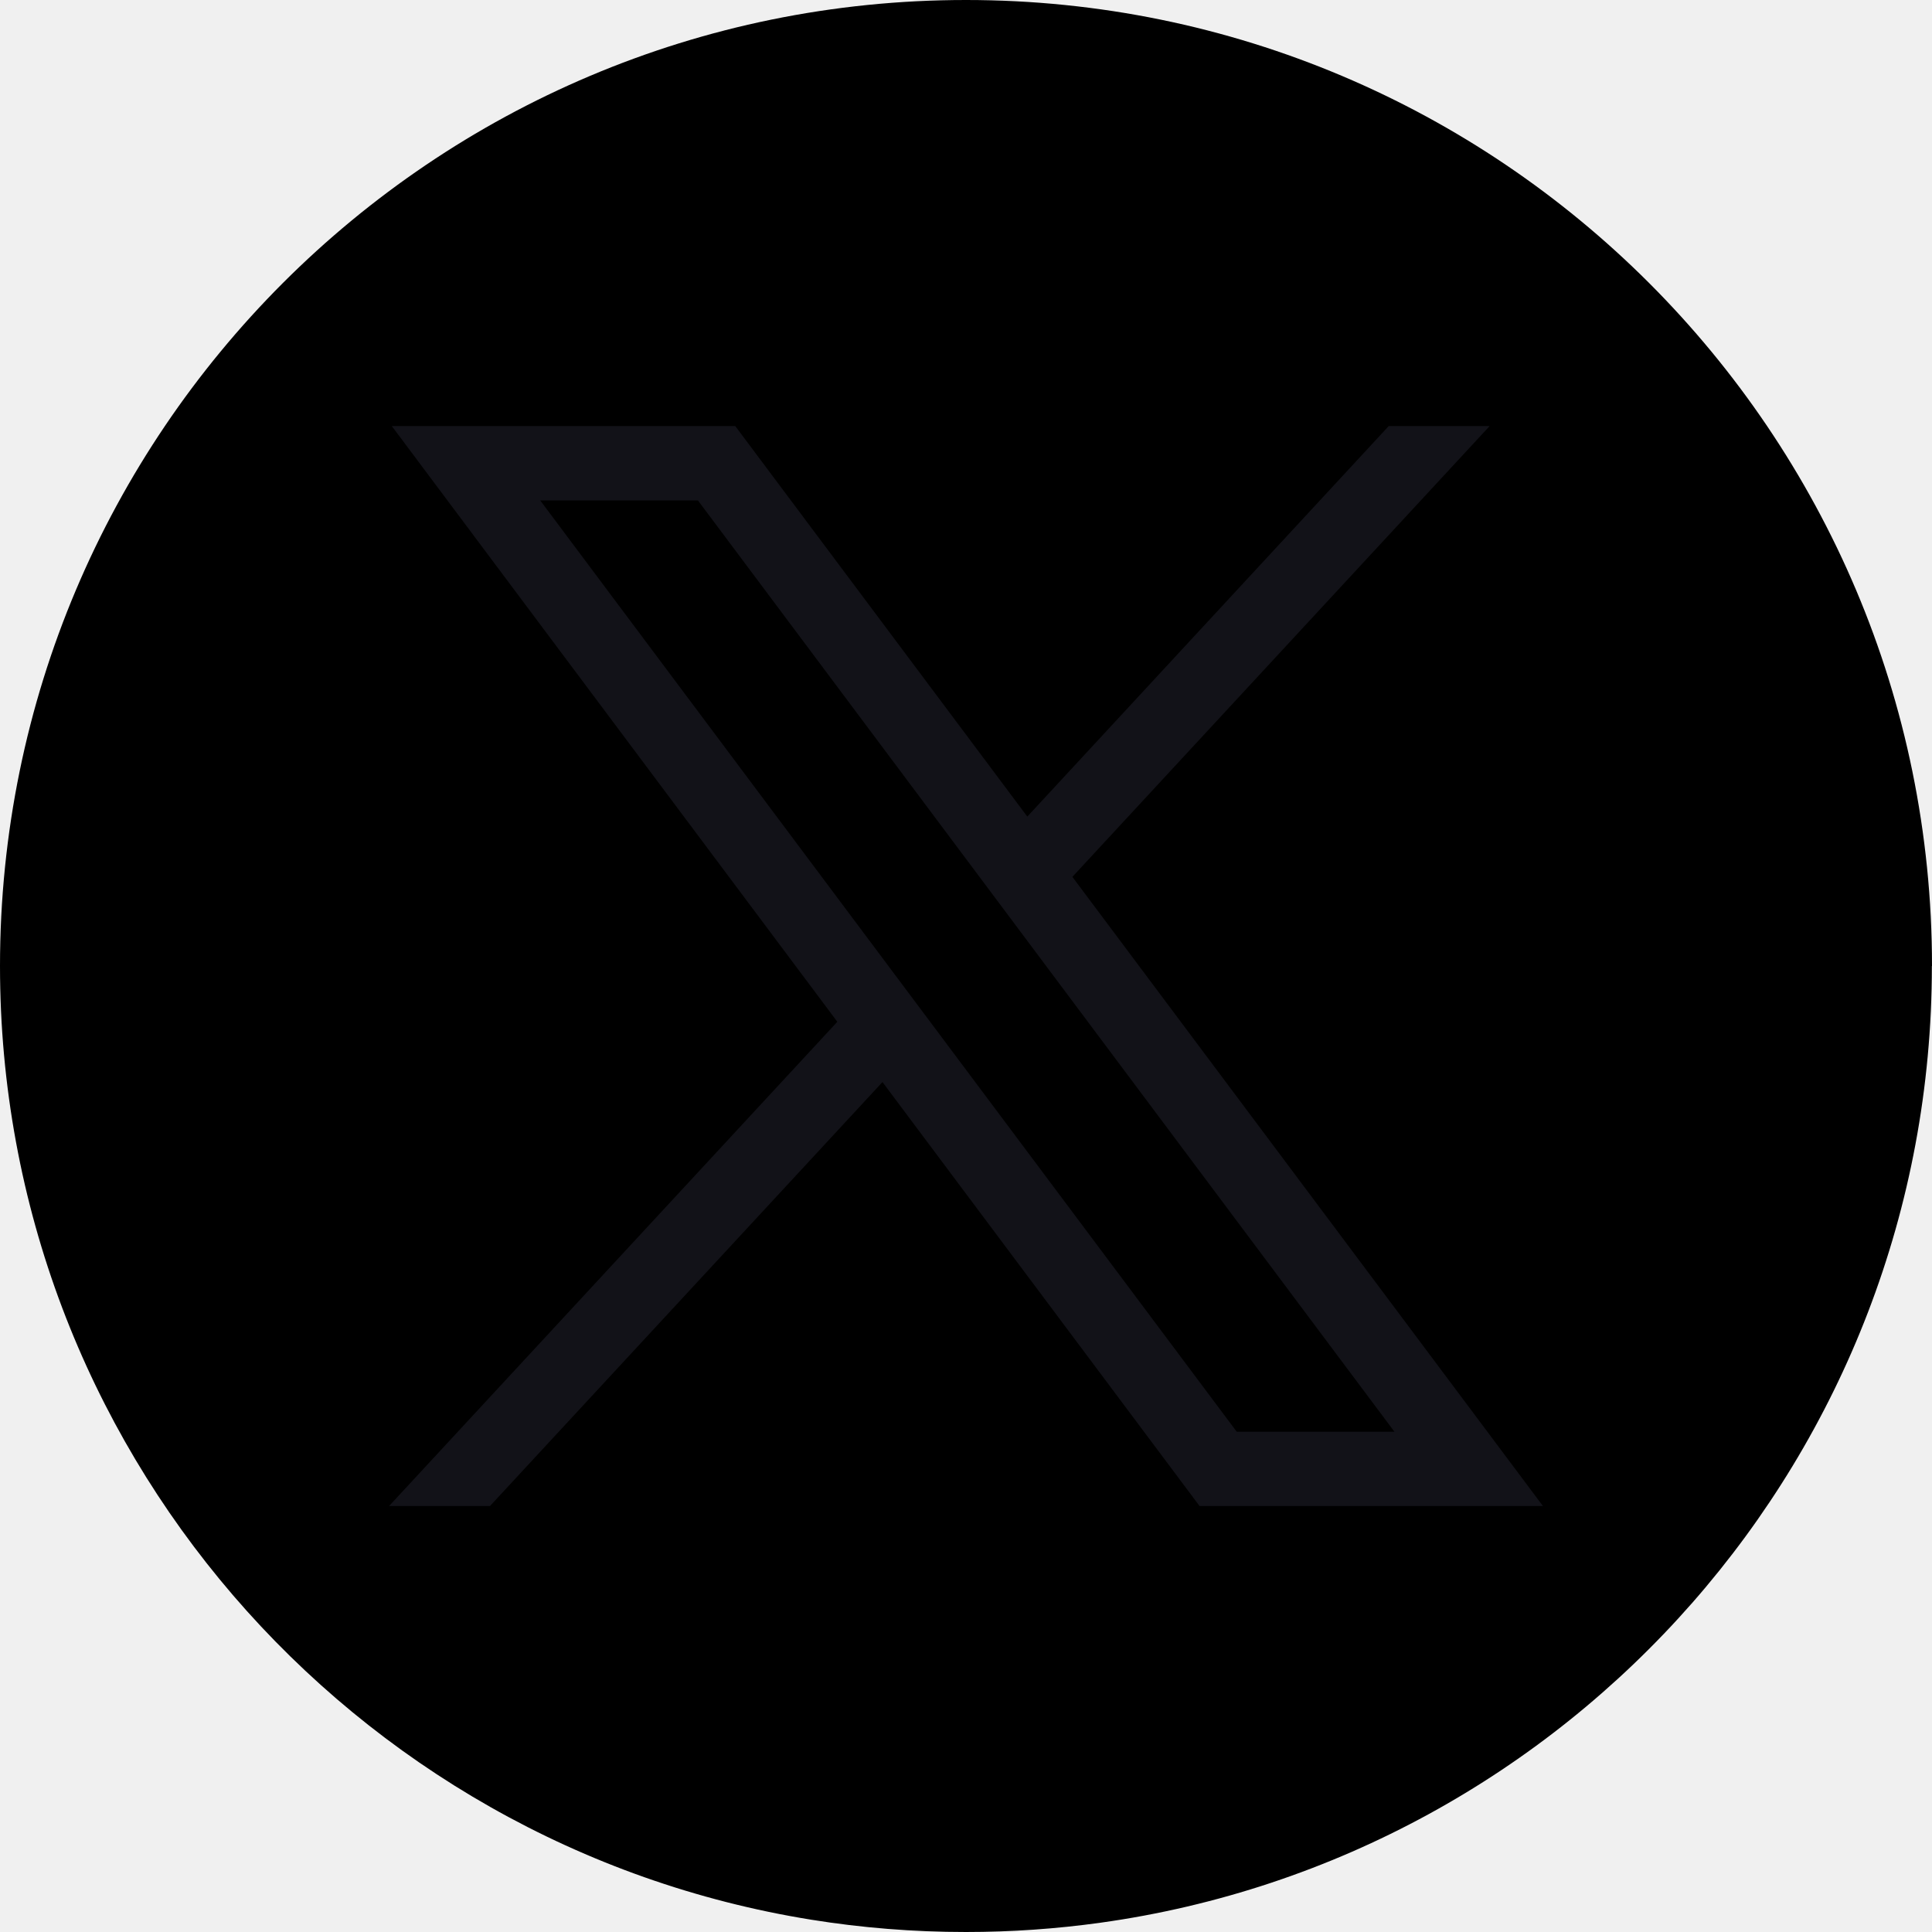
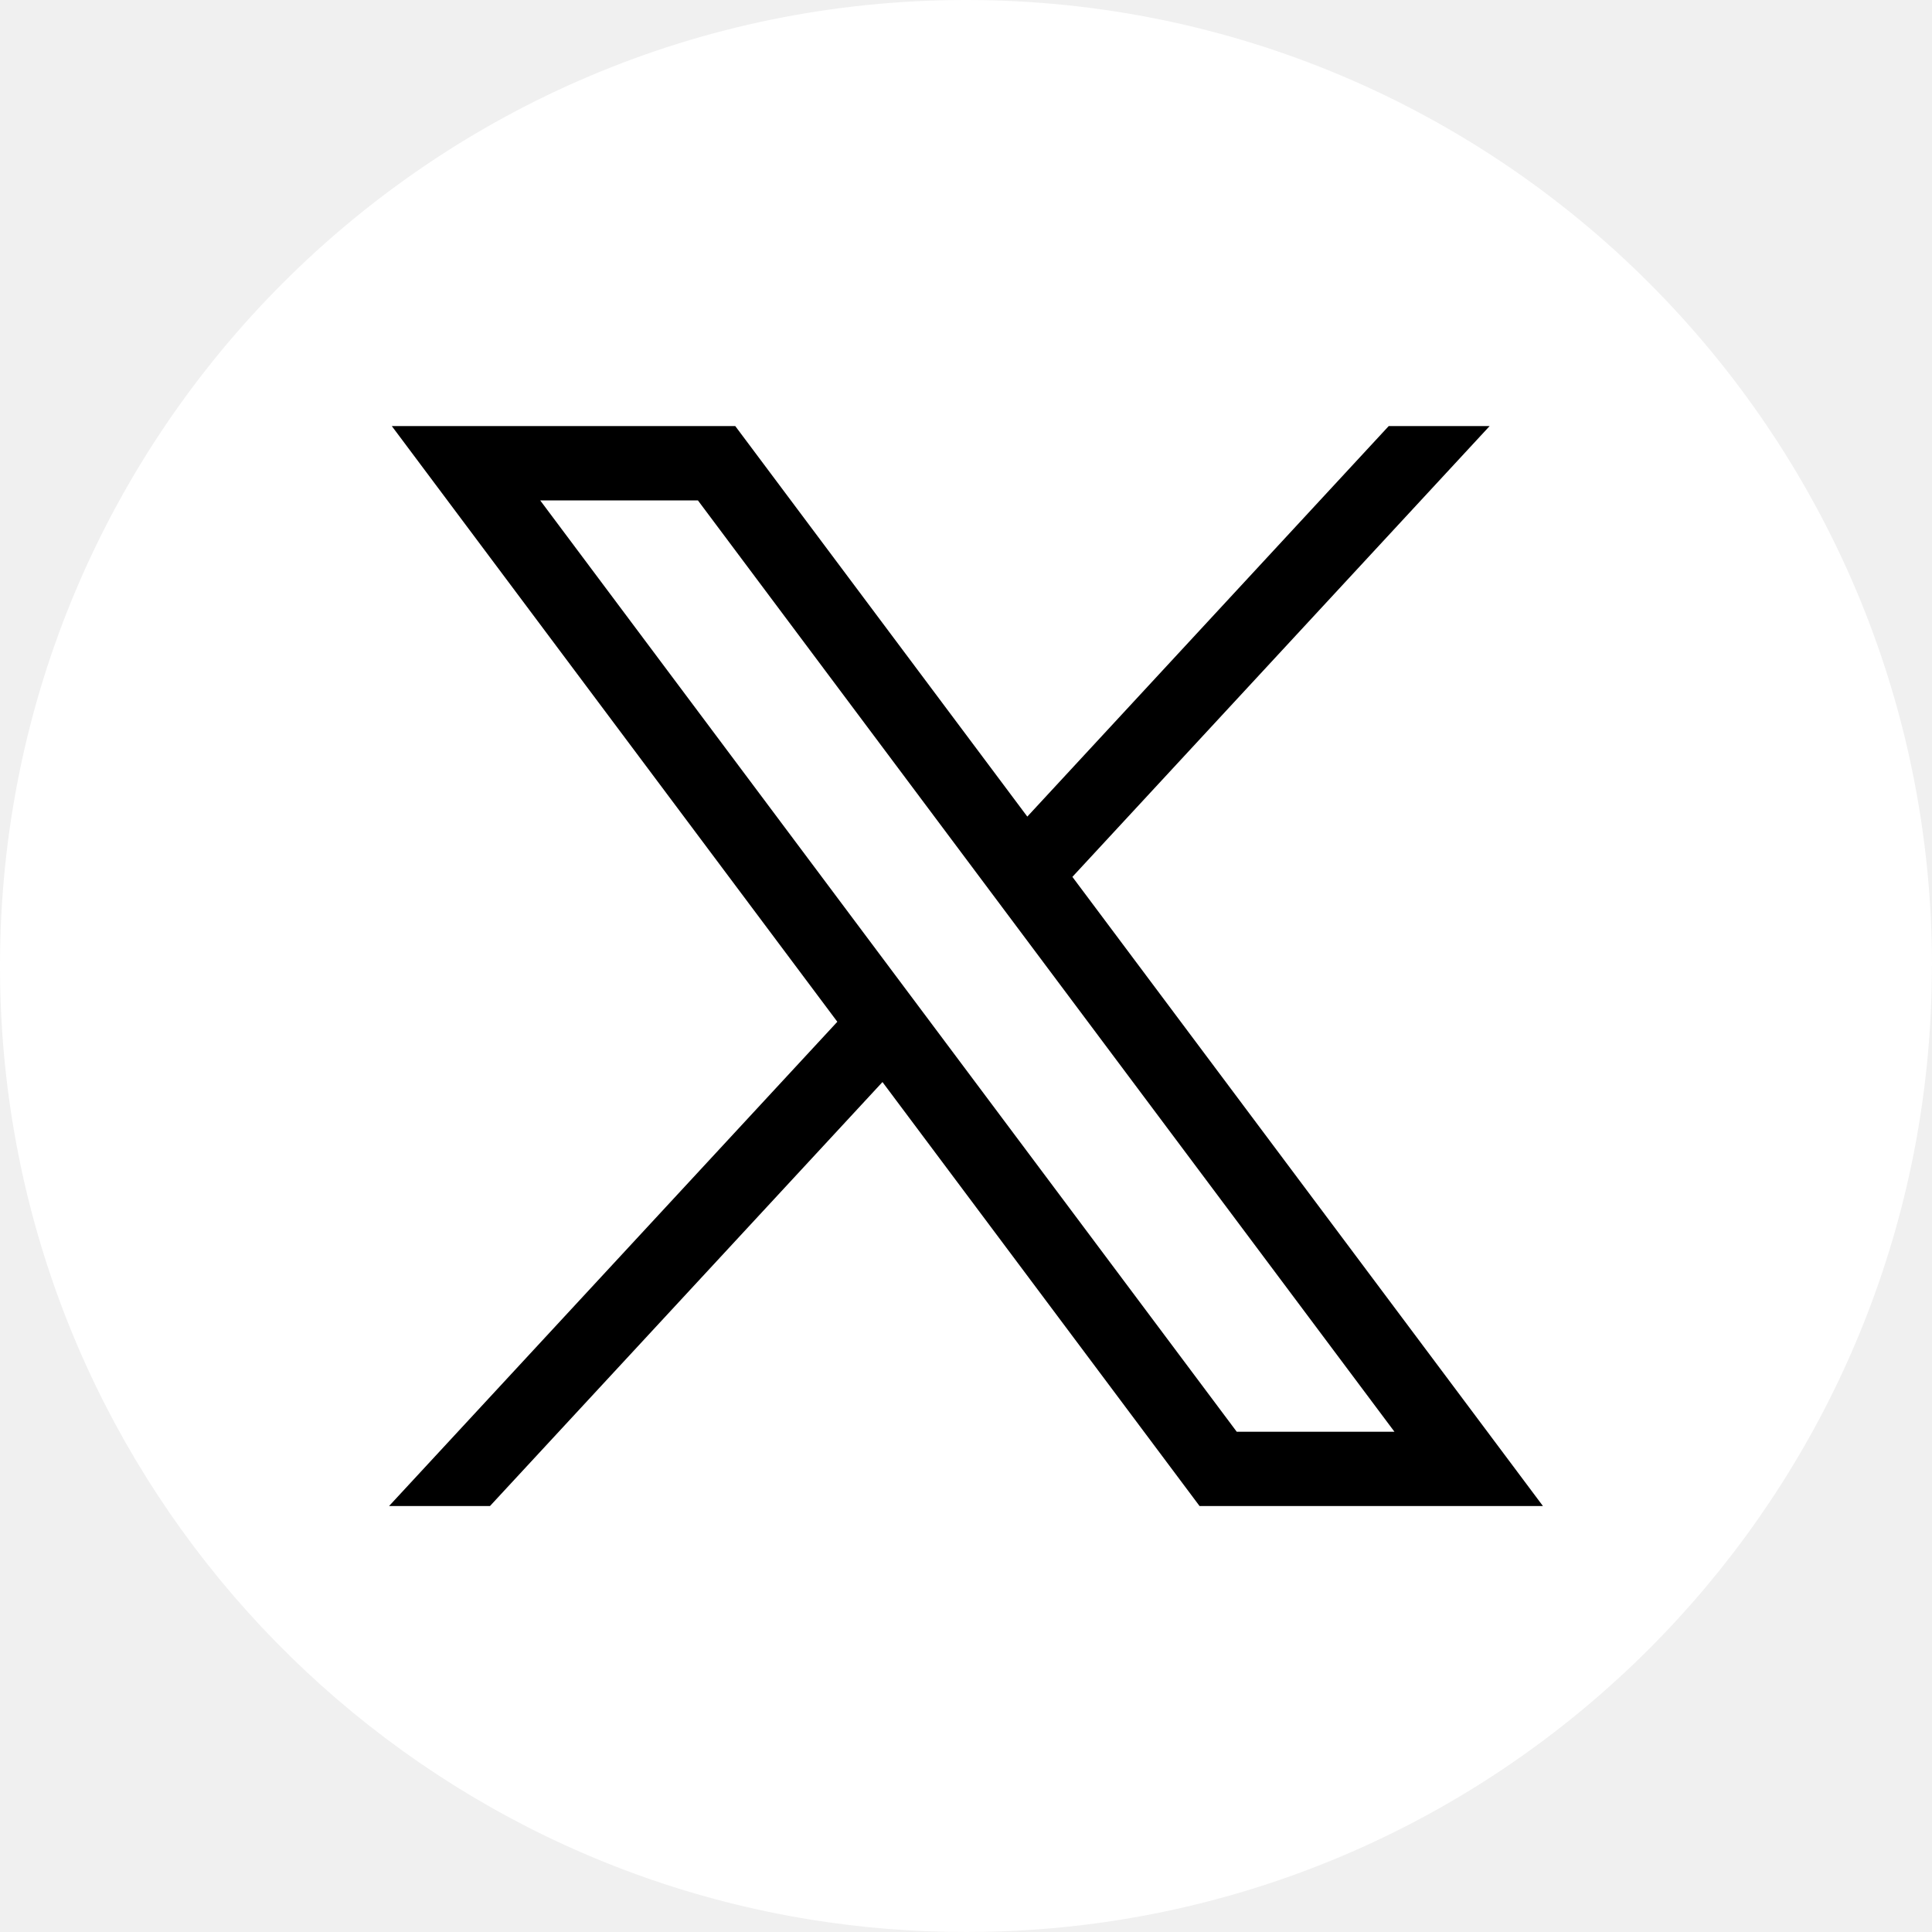
<svg xmlns="http://www.w3.org/2000/svg" width="30" height="30" viewBox="0 0 30 30" fill="none">
-   <path d="M29.998 15.001C29.998 22.576 24.382 28.84 17.087 29.856C16.405 29.951 15.707 30 14.999 30C14.181 30 13.378 29.935 12.596 29.809C5.455 28.659 0 22.466 0 15.001C0 6.716 6.716 0 15 0C23.284 0 30 6.716 30 15.001H29.998Z" fill="currentColor" />
-   <path d="M6.084 6.616L13.002 15.866L6.041 23.386H7.608L13.703 16.802L18.627 23.386H23.959L16.652 13.616L23.131 6.616H21.564L15.952 12.68L11.417 6.616H6.085H6.084ZM8.388 7.77H10.837L21.653 22.232H19.204L8.388 7.77Z" fill="#121218" />
+   <path d="M29.998 15.001C29.998 22.576 24.382 28.84 17.087 29.856C16.405 29.951 15.707 30 14.999 30C14.181 30 13.378 29.935 12.596 29.809C5.455 28.659 0 22.466 0 15.001C0 6.716 6.716 0 15 0C23.284 0 30 6.716 30 15.001H29.998Z" fill="white" />
+   <path d="M6.084 6.616L13.002 15.866L6.041 23.386H7.608L13.703 16.802L18.627 23.386H23.959L16.652 13.616L23.131 6.616H21.564L15.952 12.68L11.417 6.616H6.085H6.084ZM8.388 7.77H10.837L21.653 22.232H19.204L8.388 7.77Z" fill="currentColor" />
</svg>
